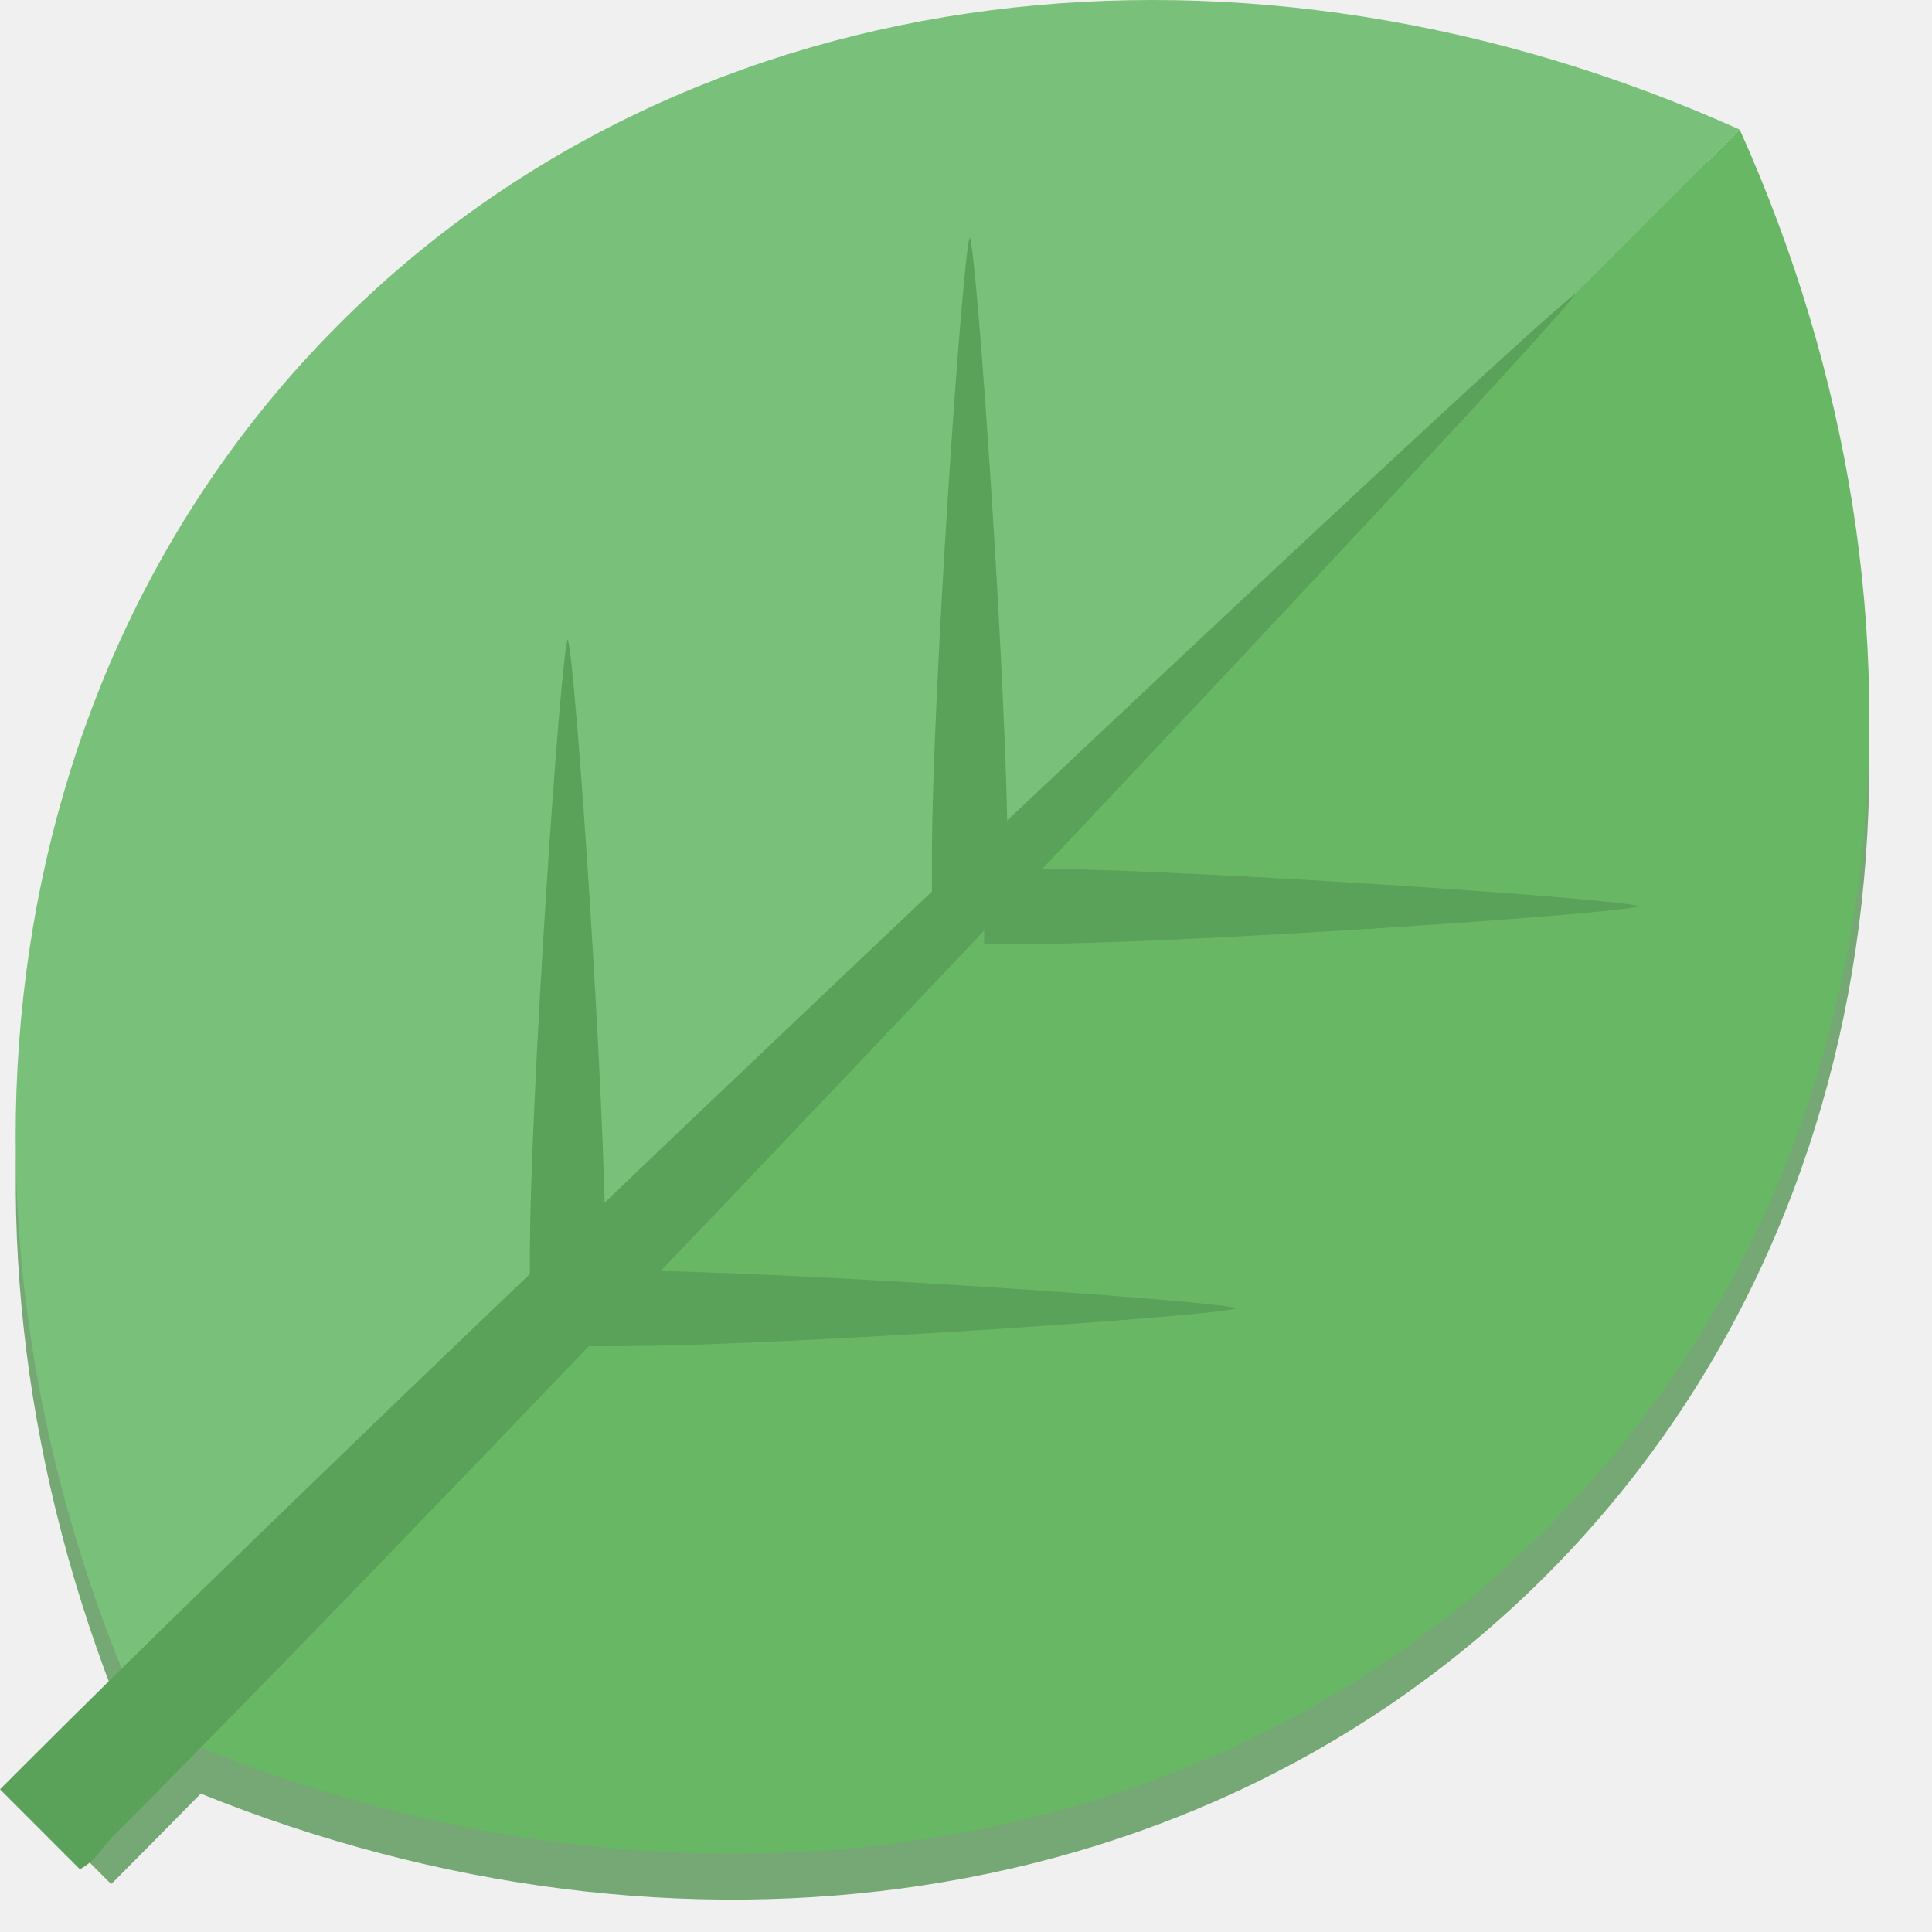
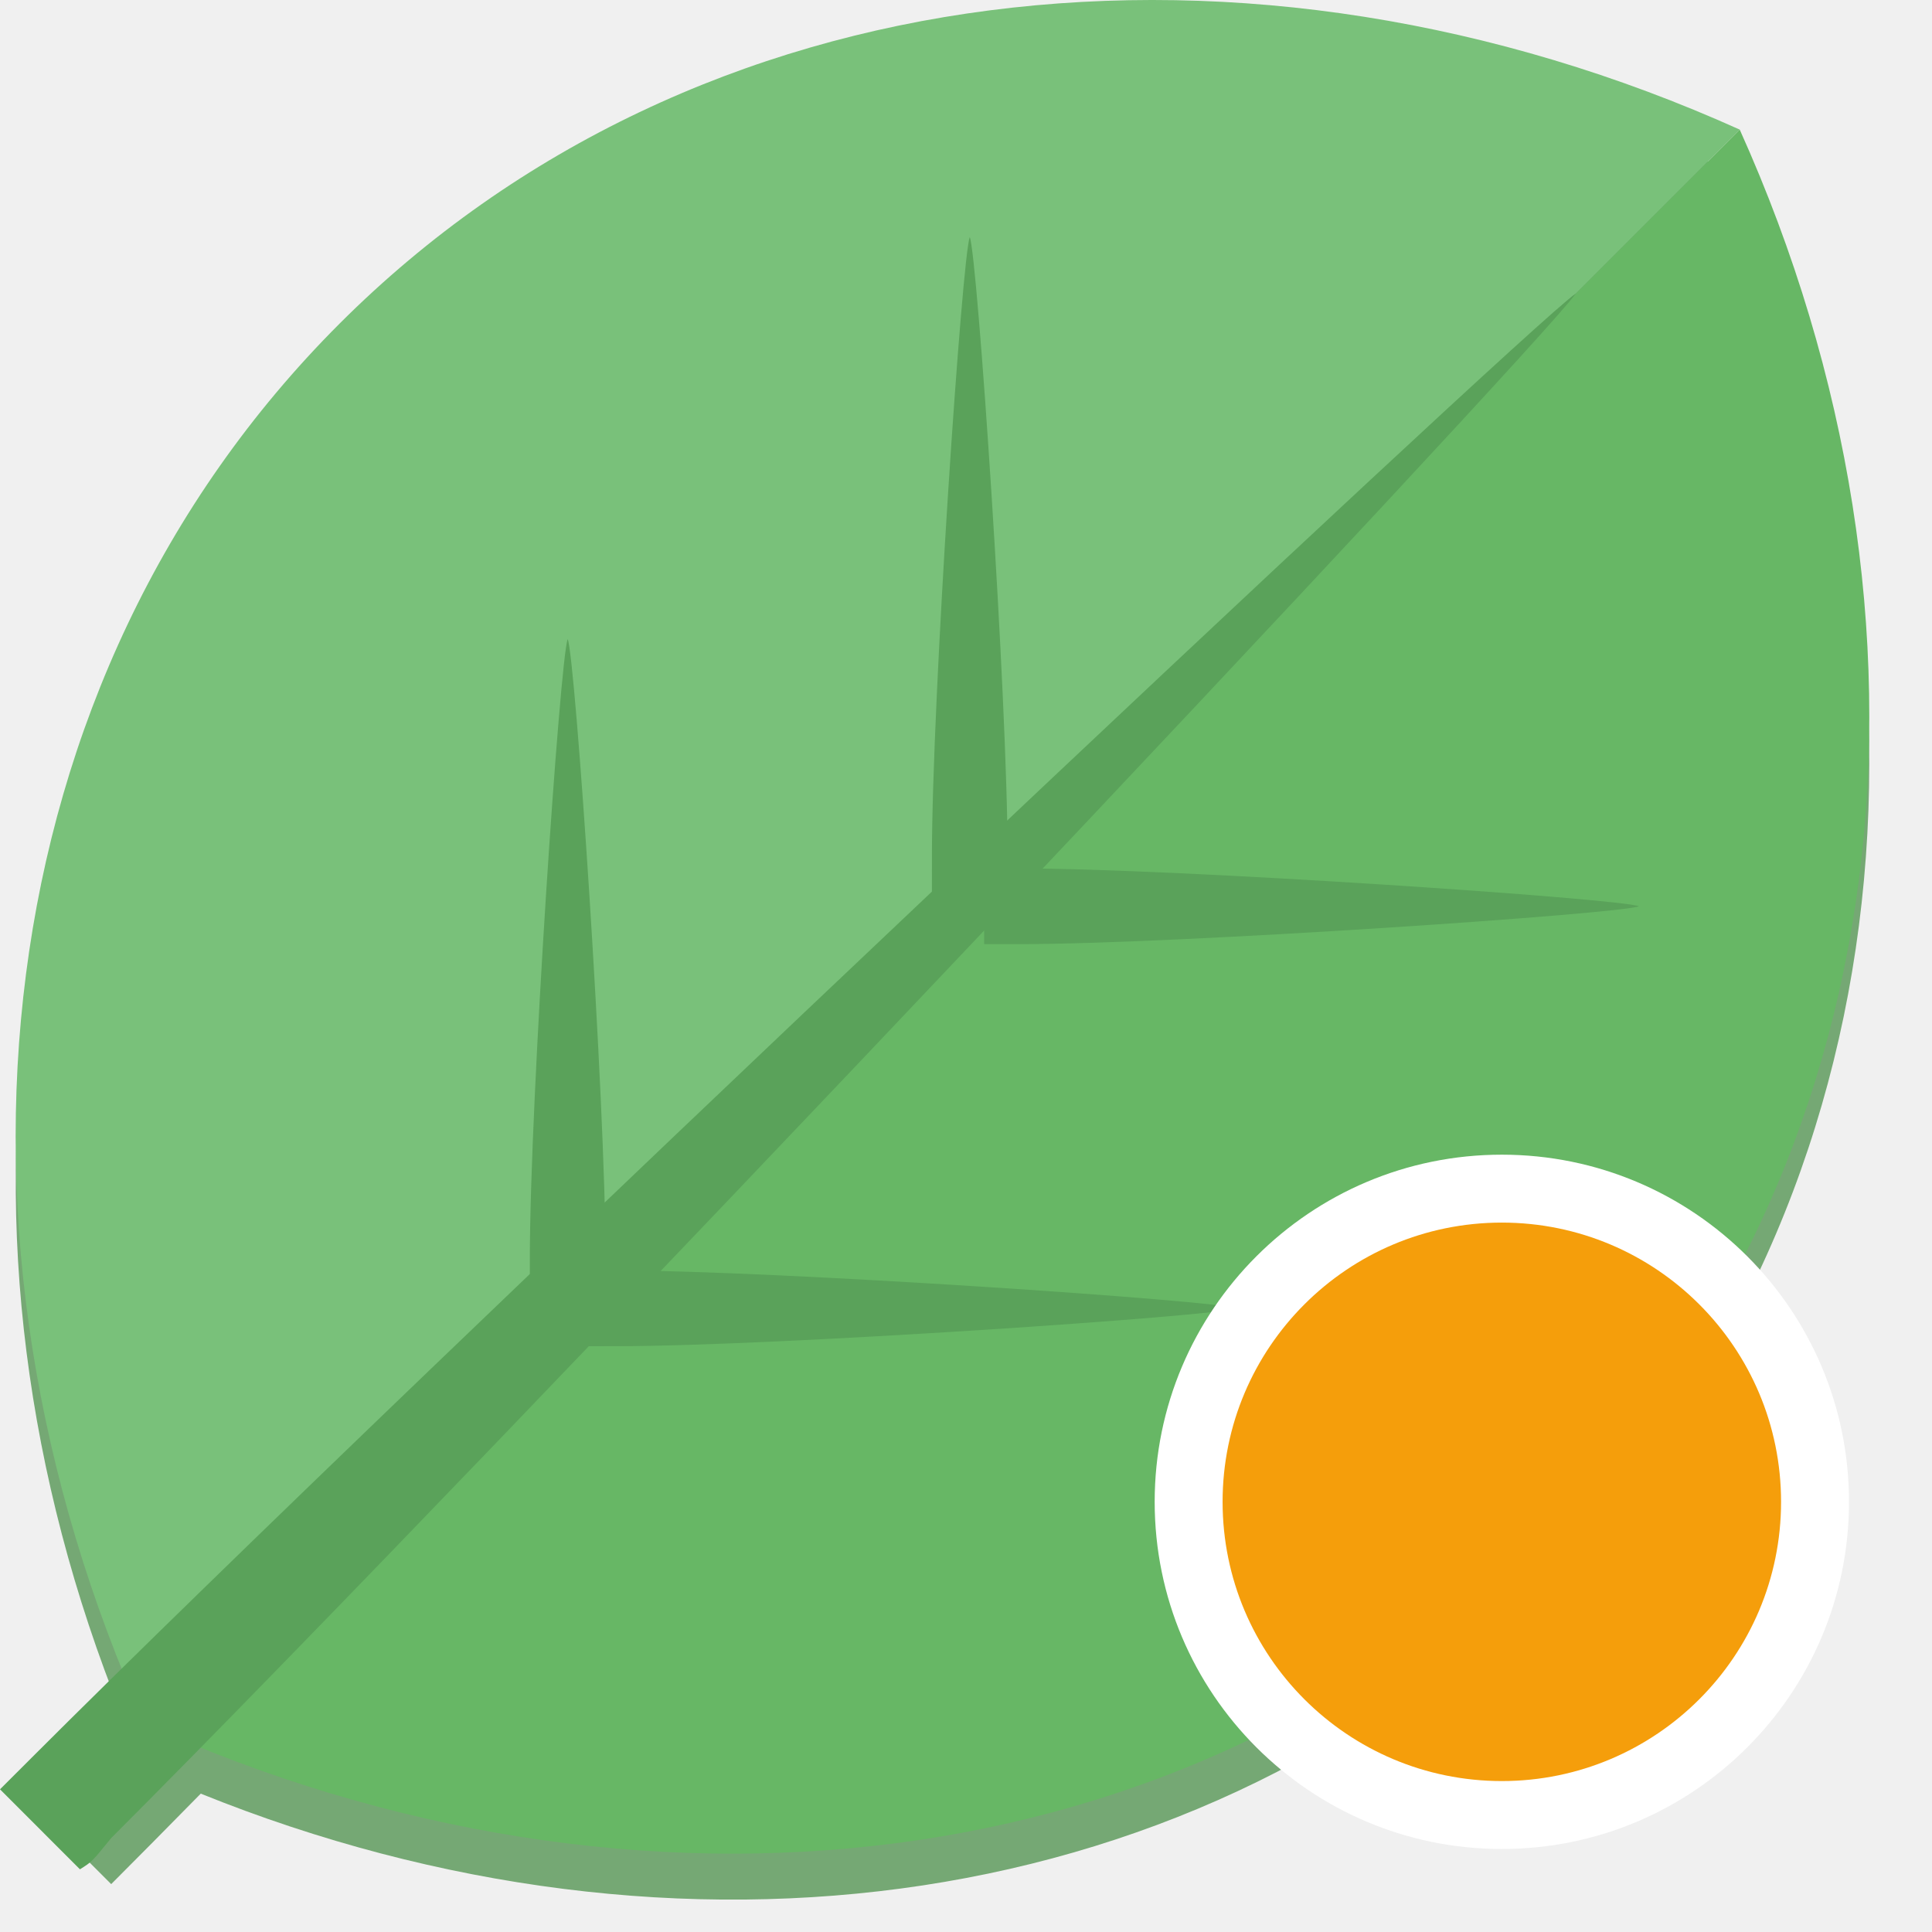
<svg xmlns="http://www.w3.org/2000/svg" height="800px" width="800px" version="1.1" id="_x35_" viewBox="0 0 512 512" xml:space="preserve">
  <g>
    <g>
      <path style="fill:#75A874;" d="M461.044,46.548C331.271-11.868,184.378,3.571,89.951,98.005    C-0.94,188.893-18.62,328.363,32.254,454.389c-8.792,8.638-16.89,16.648-23.973,23.734c-5.857,5.857,0,0,0,0l21.188,21.188    c1.946-1.945,0,0,0,0c7.083-7.087,15.092-15.181,23.731-23.977c126.023,50.878,265.493,33.194,356.38-57.693    C504.014,323.207,519.46,176.315,461.044,46.548z" />
      <path style="fill:#5AA25A;" d="M17.463,511.318C16.697,512.083,16.415,512.361,17.463,511.318L17.463,511.318z" />
      <path style="fill:#5AA25A;" d="M21.188,507.592c-0.808,0.808-1.441,1.437-2.003,2.002    C20.219,508.565,21.188,507.592,21.188,507.592z" />
      <path style="fill:#5AA25A;" d="M18.568,510.209c-0.393,0.393-0.765,0.765-1.069,1.073    C17.763,511.017,18.135,510.646,18.568,510.209z" />
    </g>
    <g>
      <g>
        <path style="fill:#79C17A;" d="M89.951,85.799C-4.491,180.233-19.93,327.126,38.493,456.892l422.55-422.55     C331.271-24.074,184.378-8.635,89.951,85.799z" />
        <path style="fill:#67B765;" d="M409.579,405.435c-94.434,94.434-241.327,109.88-371.086,51.457l422.55-422.55     C519.46,164.108,504.014,311.001,409.579,405.435z" />
      </g>
      <path style="fill:#5AA25A;" d="M21.188,495.386c3.168-1.988,3.168-1.988,8.28-8.281    C131.175,385.391,408.442,91.169,417.631,77.754C404.209,86.936,109.987,364.21,8.281,465.917C2.424,471.773,0,474.19,0,474.19    L21.188,495.386z" />
      <path style="fill:#5AA25A;" d="M267.027,236.353c0,0,0,0,0-9.311c0-41.882-8.031-159.557-10.025-164.205    c-2.009,4.648-10.033,122.323-10.033,164.205c-0.007,9.311-0.007,9.311-0.007,9.311H267.027z" />
      <path style="fill:#5AA25A;" d="M160.479,342.901c0,0,0,0,0-9.31c0-41.883-8.03-159.557-10.033-164.205    c-2.009,4.647-10.033,122.329-10.033,164.205c0,9.31,0,9.31,0,9.31H160.479z" />
      <path style="fill:#5AA25A;" d="M260.813,230.139c0,0,0,0,9.31,0c41.882,0,159.557,8.023,164.205,10.033    c-4.648,2.009-122.323,10.033-164.205,10.033c-9.31,0-9.31,0-9.31,0V230.139z" />
      <path style="fill:#5AA25A;" d="M154.265,336.686c0,0,0,0,9.311,0c41.875,0,159.557,8.031,164.205,10.033    c-4.648,2.01-122.33,10.033-164.205,10.033c-9.311,0.007-9.311,0.007-9.311,0.007V336.686z" />
    </g>
+     <g>
+       <circle style="fill:#FFFFFF;" cx="398" cy="398" r="92" />
+       <circle style="fill:#F59E0B;" cx="398" cy="398" r="74" />
+     </g>
  </g>
</svg>
